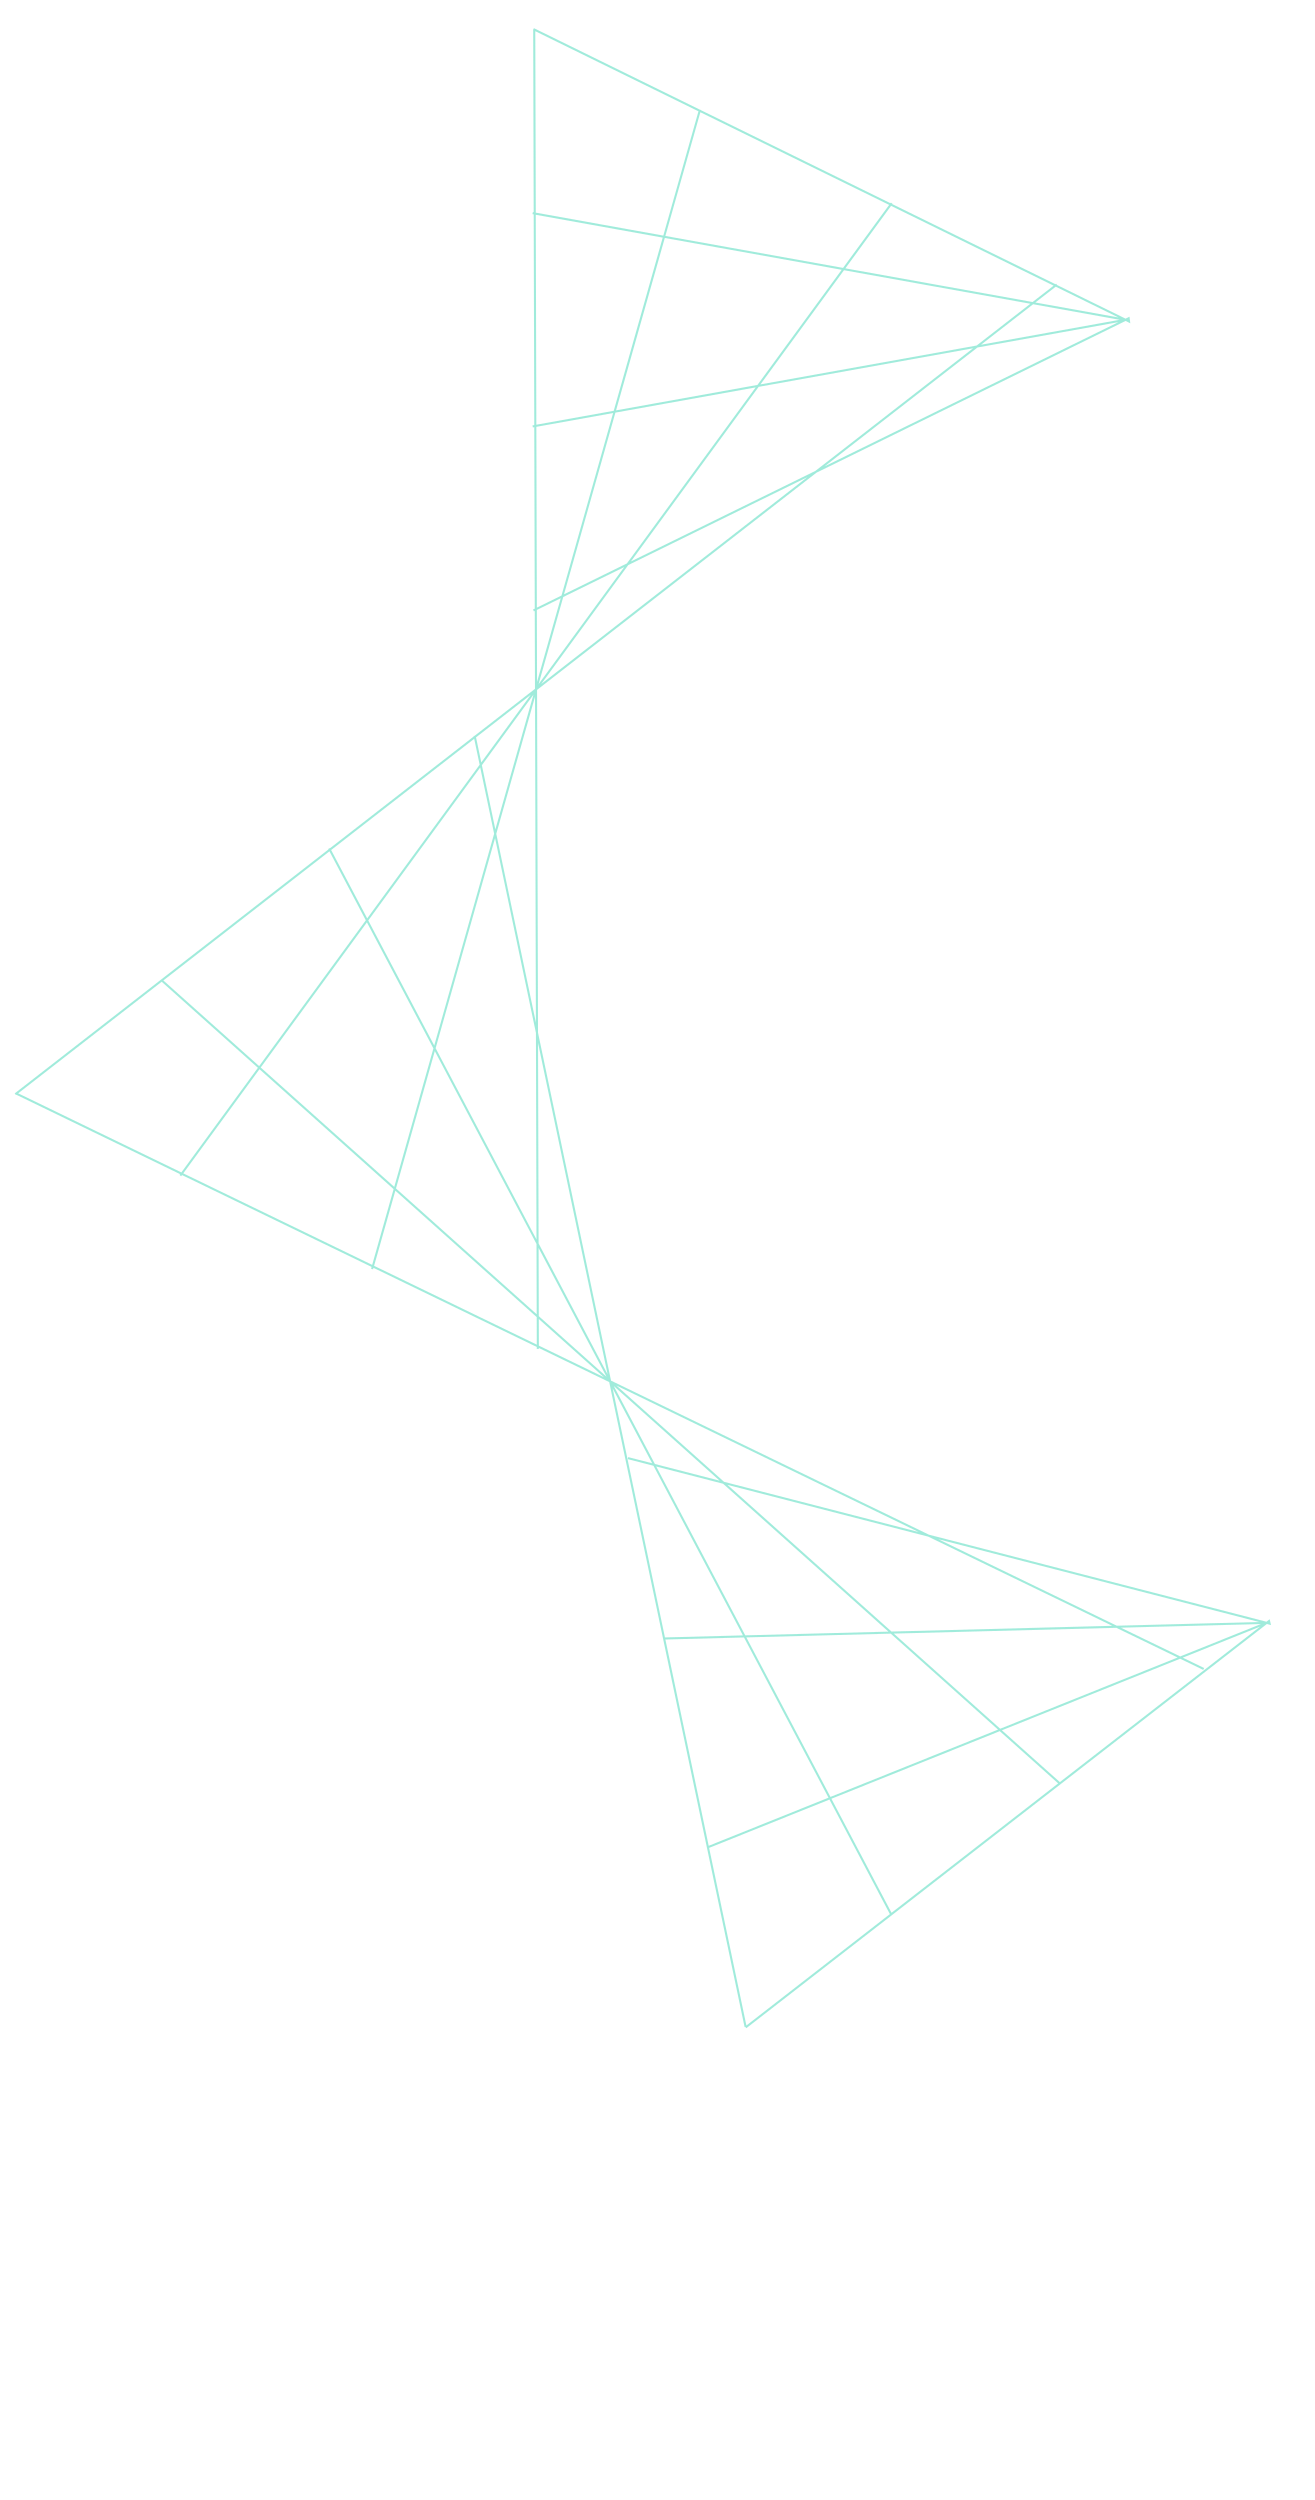
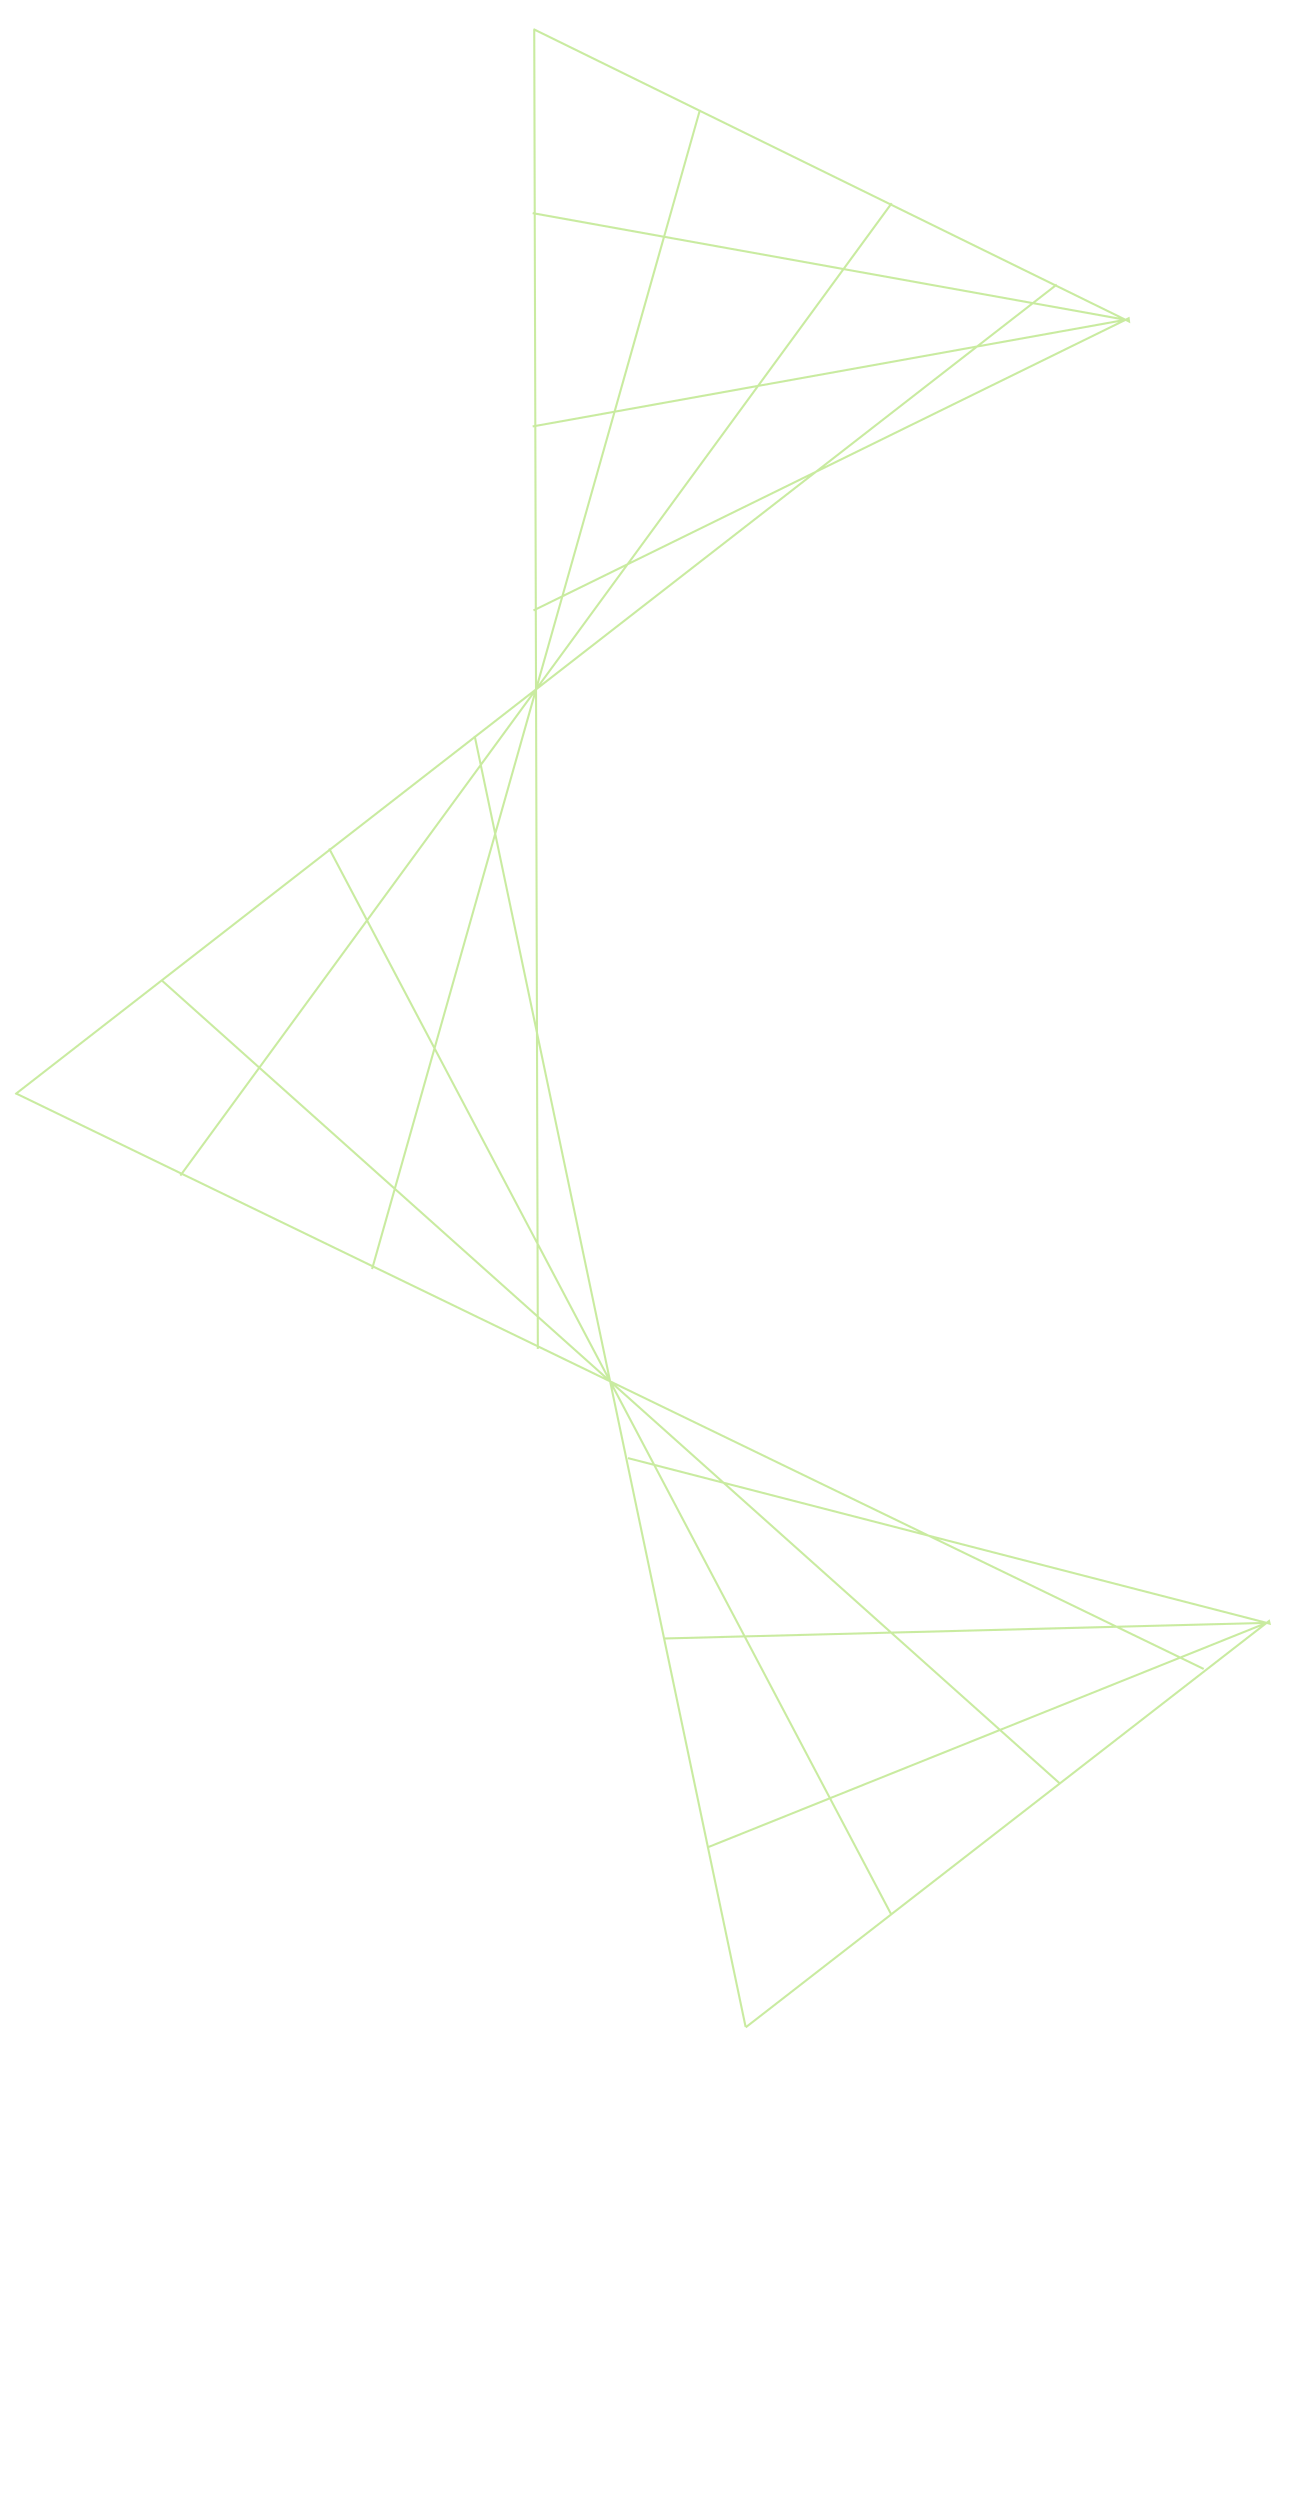
<svg xmlns="http://www.w3.org/2000/svg" viewBox="0 0 920 1750" x="0px" y="0px">
-   <path style="fill: rgba(67, 217, 184, 0.5)" d="M889.72,1137.55l-2.91-0.75l-364.39,282.94l-0.7-0.9l-0.51,0.11l-94.77-451.5l-32.51-15.75l-16.73-8.11l0,0.68 l-1.46,0l0-1.39l-1.89-0.92l-112.41-54.47l-0.29,1.03l-1.41-0.37l0.37-1.31l-34.14-16.54l-98.56-47.76l-0.59,0.81l-1.16-0.88 l0.42-0.57L11.43,766.33l-0.25,0.2l-0.9-1.15l102.87-79.98l0.08-0.1l0.02,0.02l116.68-90.72l-0.18-0.34l1.3-0.66l0.05,0.09 l100.5-78.14l-0.07-0.32l0.65-0.14l42.3-32.89l-0.15-54.54l-0.59,0.29l-0.64-1.31l1.23-0.6l-0.01-4.54l-0.33-122.47l-0.99,0.18 l-0.28-1.43l1.27-0.23l-0.4-147.49l-0.87-0.16l0.28-1.43l0.58,0.1l-0.35-127.48l-0.13-0.06l0.64-1.31L489.97,76.8l0.73,0.19 l-0.04,0.14l132.63,65.11l0.33-0.45l1.16,0.88l-0.16,0.22l114.21,56.07l0.45-0.35l0.72,0.93l47.89,23.51l2.76-1.36l0.56,4.61 l-3.32-1.63L571.52,330.88L375.95,482.93l0.66,239.95l51.12,243.57l222.53,107.83l236.23,60.93l2.27-1.77 M375.8,425.34l17.25-8.47 l36.13-127.75l-53.73,9.66L375.8,425.34z M551,241.05l38.19-52.2l-123.83-22.27l-34.13,120.68l98.99-17.81L551,241.05z M532.3,269.09l151.34-27.22l37.63-29.25l-130.48-23.47L532.3,269.09z M303.38,733.9l-2.36-4.48l-44.18-83.78L182.5,747.25 l40.78,36.46l52.69,47.11L303.38,733.9z M277.18,831.91l56.95,50.93L375.69,920l-0.13-49.23l-71.19-135L277.18,831.91z M303.96,731.86l41.93-148.25l-9.74-46.39L257.8,644.33L303.96,731.86z M304.94,733.73l9.55,18.12l61.05,115.78l-0.39-144.6 l-16.9-80.53l-11.71-55.81L304.94,733.73z M375.21,211.79l0.23,85.51l54.17-9.74l34.29-121.23l-88.87-15.98L375.21,211.79z M430.78,288.83l-17.88,63.21L394.81,416l44.01-21.6l90.15-123.23L430.78,288.83z M287.76,898.62l87.99,42.64l-0.05-19.29 l-91.37-81.71l-7.59-6.78l-14.88,52.59L287.76,898.62z M174.26,843.62l86.26,41.8l15-53.03l-93.89-83.95l-53.34,72.91L174.26,843.62 z M113.18,687.22L12.71,765.33l55.69,26.99l58.56,28.38l53.58-73.24l-34.83-31.14L113.18,687.22z M230.62,595.92l-116.27,90.4 l63.02,56.36l4.03,3.61l74.67-102.08l-7.47-14.17L230.62,595.92z M331.94,517.15l-100.15,77.86l25.25,47.88l78.71-107.59l-1.71-8.14 L331.94,517.15z M333.22,516.15l2.02,9.64l1.66,7.92l34.65-47.37L333.22,516.15z M337.31,535.63l9.43,44.95l26.67-94.3 L337.31,535.63z M347.39,583.66l27.74,132.16l-0.62-228.04L347.39,583.66z M374.7,21.83l0.35,127.02l89.27,16.06l24.61-87 L374.7,21.83z M490.25,78.56l-22.26,78.7l-2.24,7.91l124.39,22.37l10.23-13.99l22.04-30.12L490.25,78.56z M623.74,144.09 l-12.29,16.8l-19.71,26.95l131.07,23.58l14.73-11.45L623.74,144.09z M739,200.67l-13.3,10.34l-0.96,0.74l58.14,10.46L739,200.67z M723.19,212.96l-25.33,19.69l-11.14,8.66l97.03-17.45L723.19,212.96z M782.89,225.5l-98.64,17.74l-107.06,83.23L782.89,225.5z M631.68,282.26l49.48-38.47l-150.1,27l-89.41,122.22l129.1-63.37L631.68,282.26z M565.06,334.05l-125.28,61.5l-45.94,62.8 l-14.96,20.44L565.06,334.05z M425.31,412.87l11.65-15.93l-42.69,20.96l-13.66,48.3l-3.58,12.67L425.31,412.87z M392.51,418.76 l-16.71,8.2l0.01,4.72l0.12,45.68L392.51,418.76z M377.21,941.96l21.37,10.36l24.14,11.7l-45.56-40.74L377.21,941.96z M377.15,921.31l34.83,31.15l12.57,11.24l-47.53-90.14L377.15,921.31z M376.63,730.07l0.38,140.33l48.29,91.59L376.63,730.07z M806.29,1197.48l75.8-58.86l-28.56,11.47l-25.6,10.28l14.96,7.25l-0.64,1.31l-16.16-7.83l-124.76,50.1l40.56,36.27L806.29,1197.48z M522.43,1146.18l58.88,111.66l52.71-21.17l64.61-25.95l-75.11-67.17L522.43,1146.18z M621.92,1142.14l-115.78-103.53l-46.8-12.07 l62.33,118.2l7.06-0.18L621.92,1142.14z M700.14,1210.12l124.19-49.87l-42.89-20.78l-155.8,4.04L700.14,1210.12z M679.7,1295.77 l61.03-47.39l-40.9-36.57l-117.85,47.32l42.09,79.82L679.7,1295.77z M522.48,1417.85l1.83-1.42l98.6-76.56l-42.28-80.19 l-84.25,33.83L522.48,1417.85z M496.08,1292.06l83.87-33.68l-59.14-112.16l-55.04,1.43L496.08,1292.06z M465.46,1146.2l54.58-1.42 l-62.61-118.74l-18.03-4.65l0.36-1.41l16.74,4.32l-27.63-52.4L465.46,1146.2z M458.42,1024.79l45.35,11.7l-74.14-66.29 L458.42,1024.79z M431.46,969.87l75.38,67.41l136.26,35.15L431.46,969.87z M649.76,1075.65l-140.54-36.25l114.83,102.68l154.53-4.01 L649.76,1075.65z M656.92,1077.5l124.84,60.5l51.97-1.35l47.7-1.24L656.92,1077.5z M784.62,1139.38l41.54,20.13l56.45-22.67 L784.62,1139.38z" />
+   <path style="fill: rgba(149, 217, 67, 0.5)" d="M889.72,1137.55l-2.91-0.75l-364.39,282.94l-0.7-0.9l-0.51,0.11l-94.77-451.5l-32.51-15.75l-16.73-8.11l0,0.68 l-1.46,0l0-1.39l-1.89-0.92l-112.41-54.47l-0.29,1.03l-1.41-0.37l0.37-1.31l-34.14-16.54l-98.56-47.76l-0.59,0.81l-1.16-0.88 l0.42-0.57L11.43,766.33l-0.25,0.2l-0.9-1.15l102.87-79.98l0.08-0.1l0.02,0.02l116.68-90.72l-0.18-0.34l1.3-0.66l0.05,0.09 l100.5-78.14l-0.07-0.32l0.65-0.14l42.3-32.89l-0.15-54.54l-0.59,0.29l-0.64-1.31l1.23-0.6l-0.01-4.54l-0.33-122.47l-0.99,0.18 l-0.28-1.43l1.27-0.23l-0.4-147.49l-0.87-0.16l0.28-1.43l0.58,0.1l-0.35-127.48l-0.13-0.06l0.64-1.31L489.97,76.8l0.73,0.19 l-0.04,0.14l132.63,65.11l0.33-0.45l1.16,0.88l-0.16,0.22l114.21,56.07l0.45-0.35l0.72,0.93l47.89,23.51l2.76-1.36l0.56,4.61 l-3.32-1.63L571.52,330.88L375.95,482.93l0.66,239.95l51.12,243.57l222.53,107.83l236.23,60.93l2.27-1.77 M375.8,425.34l17.25-8.47 l36.13-127.75l-53.73,9.66L375.8,425.34z M551,241.05l38.19-52.2l-123.83-22.27l-34.13,120.68l98.99-17.81L551,241.05z M532.3,269.09l151.34-27.22l37.63-29.25l-130.48-23.47L532.3,269.09z M303.38,733.9l-2.36-4.48l-44.18-83.78L182.5,747.25 l40.78,36.46l52.69,47.11L303.38,733.9z M277.18,831.91l56.95,50.93L375.69,920l-0.13-49.23l-71.19-135L277.18,831.91z M303.96,731.86l41.93-148.25l-9.74-46.39L257.8,644.33L303.96,731.86z M304.94,733.73l9.55,18.12l61.05,115.78l-0.39-144.6 l-16.9-80.53l-11.71-55.81L304.94,733.73z M375.21,211.79l0.23,85.51l54.17-9.74l34.29-121.23l-88.87-15.98L375.21,211.79z M430.78,288.83l-17.88,63.21L394.81,416l44.01-21.6l90.15-123.23L430.78,288.83z M287.76,898.62l87.99,42.64l-0.05-19.29 l-91.37-81.71l-7.59-6.78l-14.88,52.59L287.76,898.62z M174.26,843.62l86.26,41.8l15-53.03l-93.89-83.95l-53.34,72.91L174.26,843.62 z M113.18,687.22L12.71,765.33l55.69,26.99l58.56,28.38l53.58-73.24l-34.83-31.14L113.18,687.22z M230.62,595.92l-116.27,90.4 l63.02,56.36l4.03,3.61l74.67-102.08l-7.47-14.17L230.62,595.92z M331.94,517.15l-100.15,77.86l25.25,47.88l78.71-107.59l-1.71-8.14 L331.94,517.15z M333.22,516.15l2.02,9.64l1.66,7.92l34.65-47.37L333.22,516.15z M337.31,535.63l9.43,44.95l26.67-94.3 L337.31,535.63z M347.39,583.66l27.74,132.16l-0.62-228.04L347.39,583.66z M374.7,21.83l0.35,127.02l89.27,16.06l24.61-87 L374.7,21.83z M490.25,78.56l-22.26,78.7l-2.24,7.91l124.39,22.37l10.23-13.99l22.04-30.12L490.25,78.56z M623.74,144.09 l-12.29,16.8l-19.71,26.95l131.07,23.58l14.73-11.45L623.74,144.09z M739,200.67l-13.3,10.34l-0.96,0.74l58.14,10.46L739,200.67z M723.19,212.96l-25.33,19.69l-11.14,8.66l97.03-17.45L723.19,212.96z M782.89,225.5l-98.64,17.74l-107.06,83.23L782.89,225.5z M631.68,282.26l49.48-38.47l-150.1,27l-89.41,122.22l129.1-63.37L631.68,282.26z M565.06,334.05l-125.28,61.5l-45.94,62.8 l-14.96,20.44L565.06,334.05z M425.31,412.87l11.65-15.93l-42.69,20.96l-13.66,48.3l-3.58,12.67L425.31,412.87z M392.51,418.76 l-16.71,8.2l0.01,4.72l0.12,45.68L392.51,418.76z M377.21,941.96l21.37,10.36l24.14,11.7l-45.56-40.74L377.21,941.96z M377.15,921.31l34.83,31.15l12.57,11.24l-47.53-90.14L377.15,921.31z M376.63,730.07l0.38,140.33l48.29,91.59L376.63,730.07z M806.29,1197.48l75.8-58.86l-28.56,11.47l-25.6,10.28l14.96,7.25l-0.64,1.31l-16.16-7.83l-124.76,50.1l40.56,36.27L806.29,1197.48z M522.43,1146.18l58.88,111.66l52.71-21.17l64.61-25.95l-75.11-67.17L522.43,1146.18z M621.92,1142.14l-115.78-103.53l-46.8-12.07 l62.33,118.2l7.06-0.18L621.92,1142.14z M700.14,1210.12l124.19-49.87l-42.89-20.78l-155.8,4.04L700.14,1210.12z M679.7,1295.77 l61.03-47.39l-40.9-36.57l-117.85,47.32l42.09,79.82L679.7,1295.77z M522.48,1417.85l1.83-1.42l98.6-76.56l-42.28-80.19 l-84.25,33.83L522.48,1417.85z M496.08,1292.06l83.87-33.68l-59.14-112.16l-55.04,1.43L496.08,1292.06z M465.46,1146.2l54.58-1.42 l-62.61-118.74l-18.03-4.65l0.36-1.41l16.74,4.32l-27.63-52.4L465.46,1146.2z M458.42,1024.79l45.35,11.7l-74.14-66.29 L458.42,1024.79z M431.46,969.87l75.38,67.41l136.26,35.15L431.46,969.87z M649.76,1075.65l-140.54-36.25l114.83,102.68l154.53-4.01 L649.76,1075.65z M656.92,1077.5l124.84,60.5l51.97-1.35l47.7-1.24L656.92,1077.5z M784.62,1139.38l41.54,20.13l56.45-22.67 L784.62,1139.38z" />
</svg>
